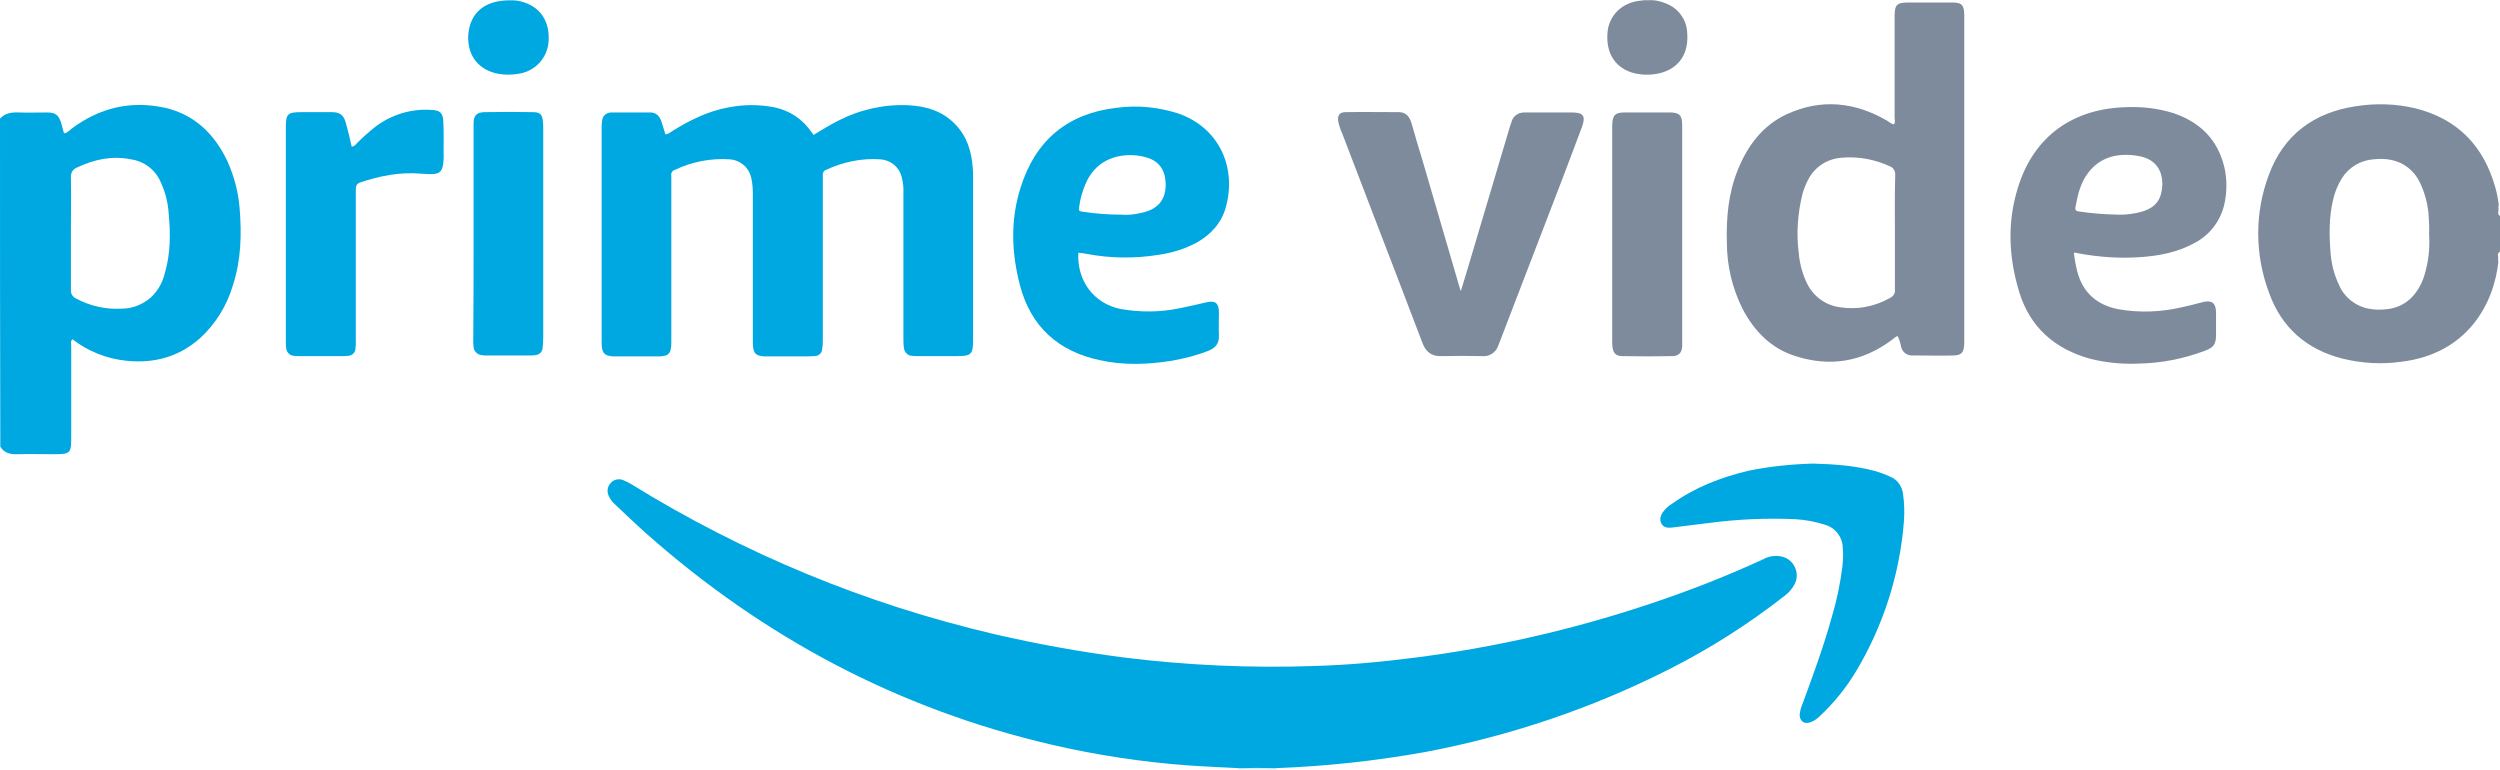
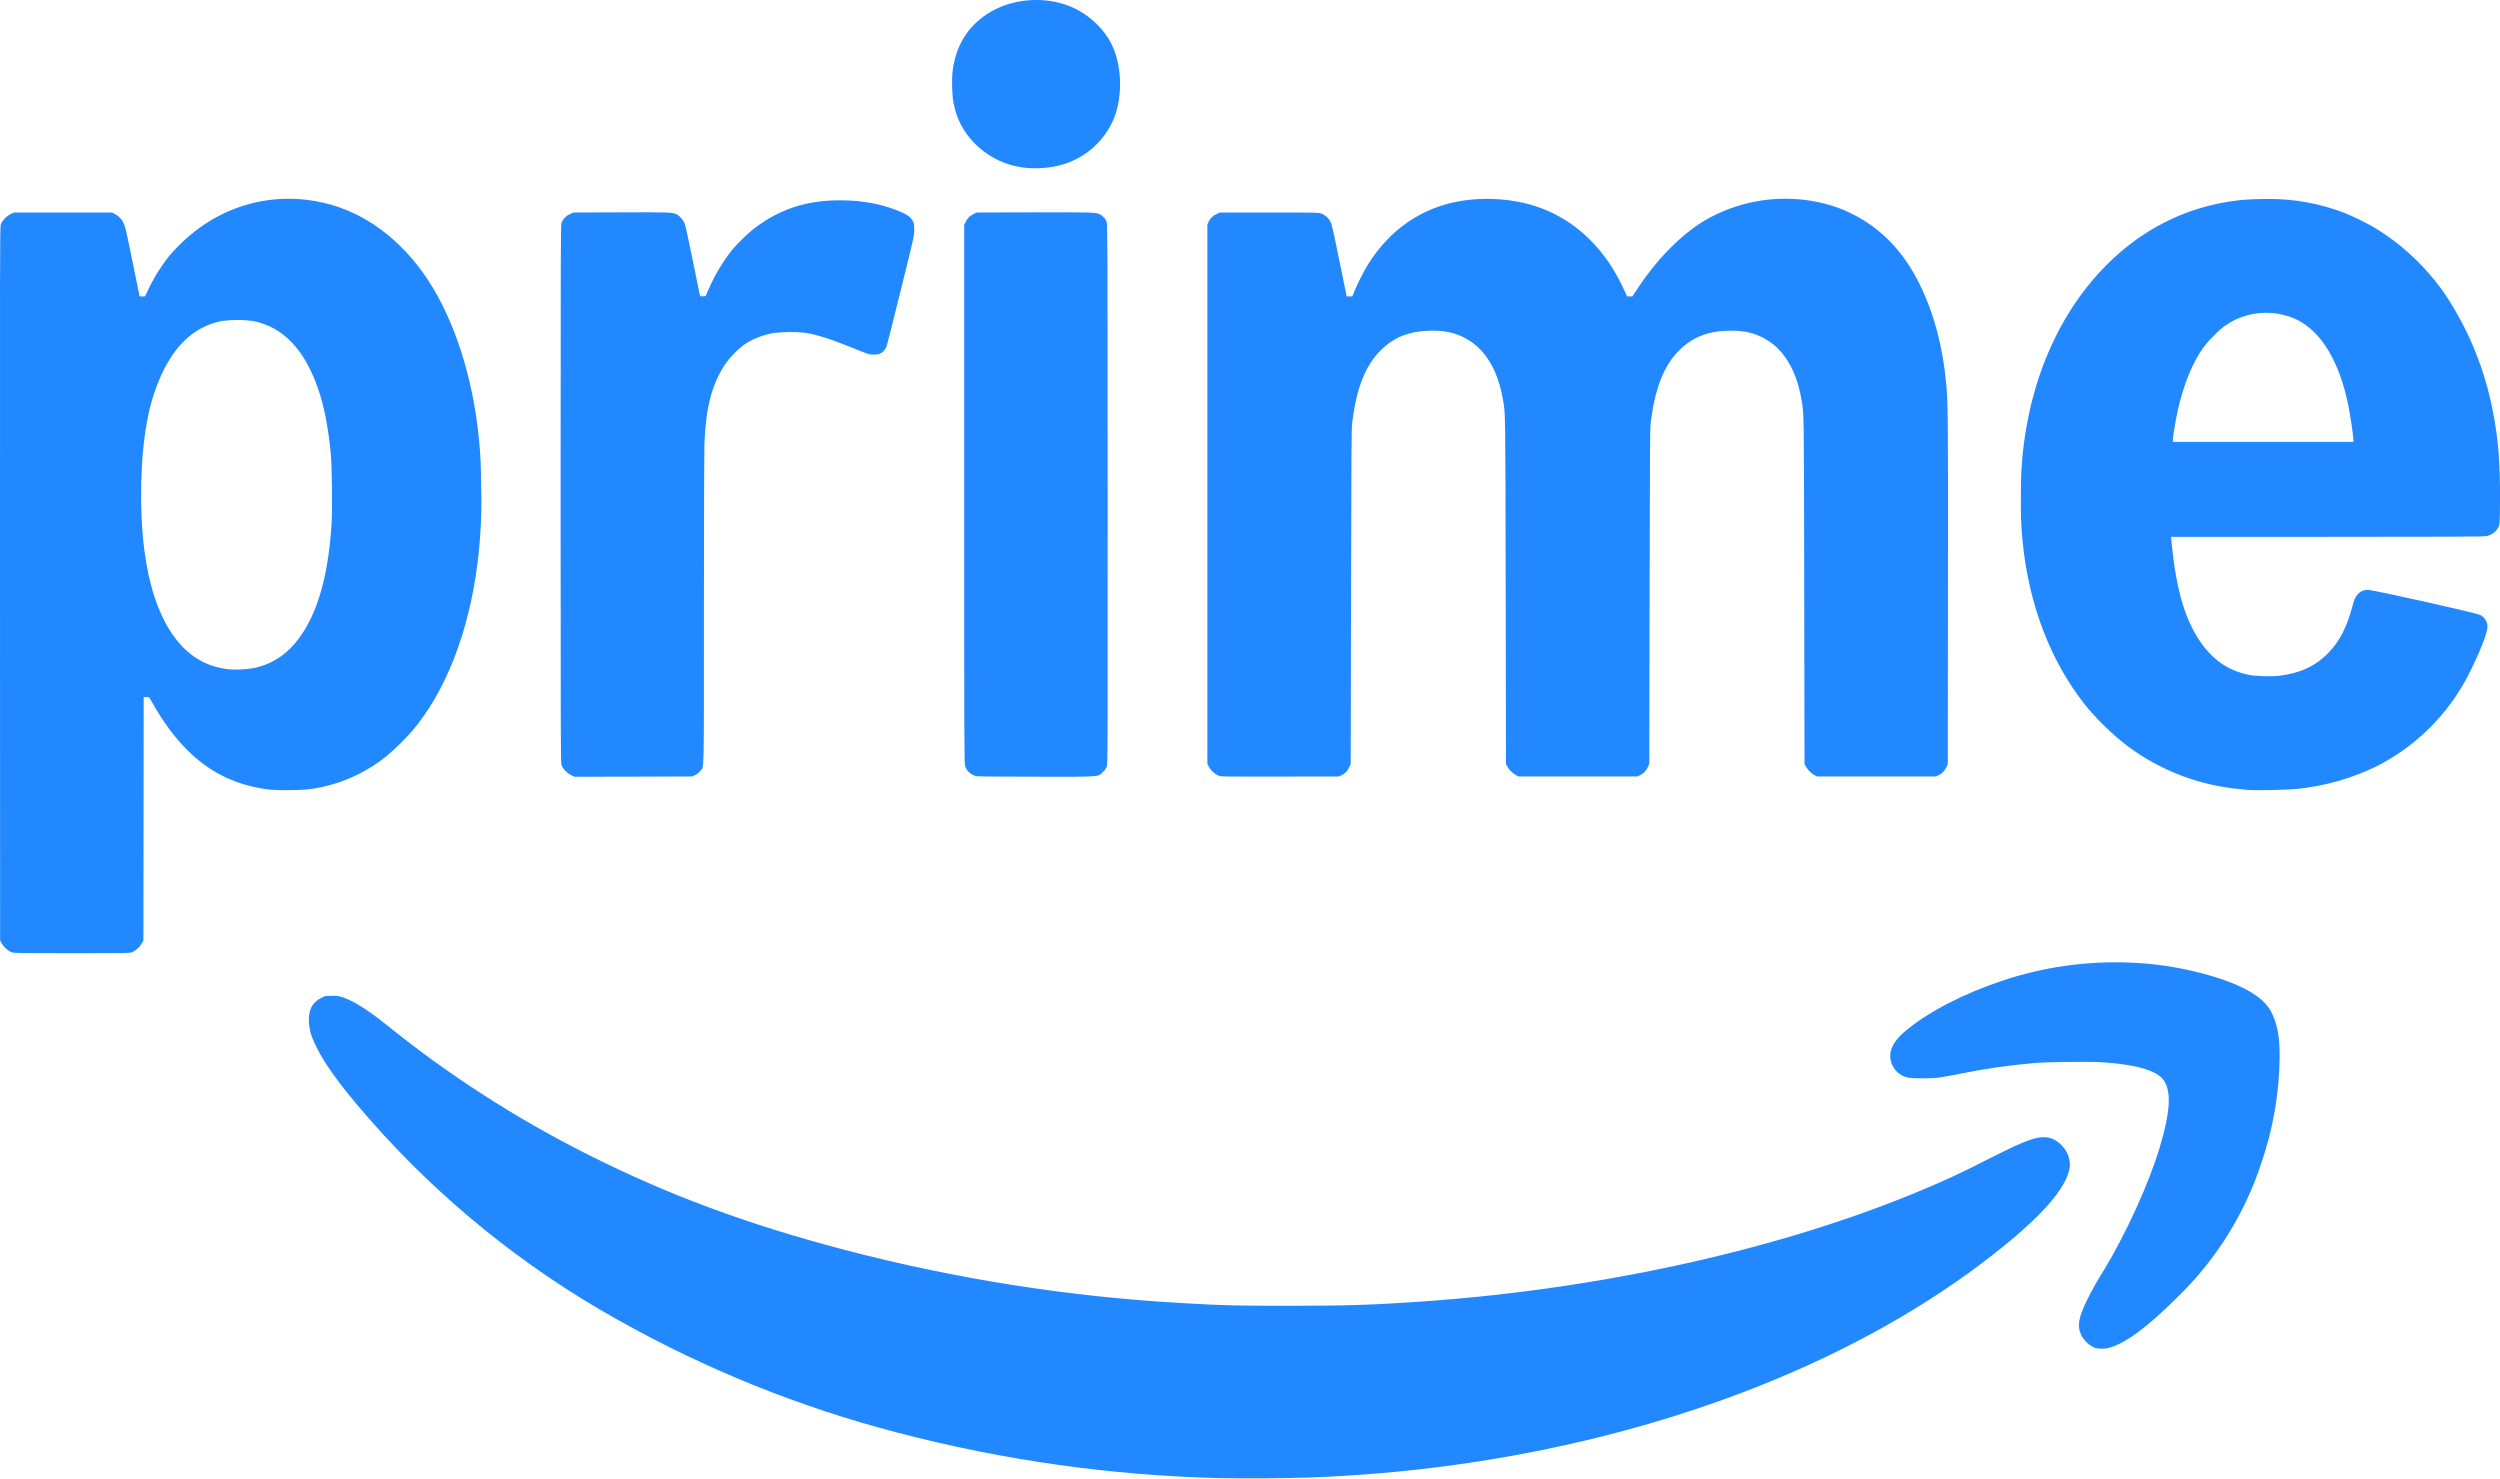
- <svg xmlns="http://www.w3.org/2000/svg" fill="#E5EAE8" version="1.1" id="Layer_1" x="0px" y="0px" width="800.3px" height="246.3px" viewBox="0 0 800.3 246.3" style="enable-background:new 0 0 800.3 246.3;" xml:space="preserve">
-   <g id="Layer_2_1_">
-     <g id="Ebene_1">
-       <path style="fill:#D1EFFA;" d="M396.5,246.3v-0.4c0.4-0.5,1.1-0.8,1.7-0.7c2.9-0.1,5.7-0.1,8.6,0c0.6,0,1.3,0.2,1.7,0.7v0.4H396.5    z" />
-       <path style="fill:#00A8E1;" d="M408.5,245.9c-4-0.1-8-0.1-12,0c-5.5-0.3-11-0.5-16.5-0.9c-14.6-1.1-29.1-3.3-43.3-6.6    c-49.1-11.4-92.2-34.3-129.8-67.6c-3.5-3.1-6.8-6.3-10.2-9.5c-0.8-0.7-1.5-1.7-1.9-2.7c-0.6-1.4-0.3-2.9,0.7-4    c1-1.1,2.6-1.5,4-0.9c0.9,0.4,1.8,0.8,2.6,1.3c35.9,22.2,75.1,38.4,116.2,48c13.8,3.2,27.7,5.7,41.7,7.5    c20.1,2.5,40.4,3.4,60.6,2.7c10.9-0.3,21.7-1.3,32.5-2.7c25.2-3.2,50.1-8.9,74.2-16.9c12.7-4.2,25.1-9,37.2-14.6    c1.8-1,4-1.3,6-0.8c3.3,0.8,5.3,4.2,4.5,7.5c-0.1,0.4-0.3,0.9-0.5,1.3c-0.8,1.5-1.9,2.8-3.3,3.8c-11.5,9-23.9,16.9-37,23.5    c-24.7,12.5-51.1,21.4-78.3,26.5C440.2,243.6,424.4,245.3,408.5,245.9z" />
-       <path style="fill:#00A8E1;" d="M260.4,43.2c2.5-1.5,5.1-3.1,7.8-4.5c7-3.6,14.8-5.4,22.7-5c5.7,0.3,10.9,1.9,14.9,6.1    c3.8,3.9,5.2,8.7,5.6,13.9c0.1,1.1,0.1,2.2,0.1,3.4v51.8c0,4.5-0.6,5.1-5.1,5.1h-12.2c-0.8,0-1.6,0-2.4-0.1    c-1.2-0.1-2.2-1.1-2.4-2.3c-0.2-1.1-0.2-2.2-0.2-3.3V62c0.1-1.9-0.1-3.7-0.6-5.5c-0.8-3.1-3.6-5.3-6.8-5.5    c-5.9-0.4-11.8,0.8-17.2,3.3c-0.8,0.2-1.3,1-1.2,1.8v52.6c0,1,0,1.9-0.2,2.9c0,1.4-1.1,2.4-2.5,2.4c0,0,0,0,0,0    c-1.5,0.1-3,0.1-4.6,0.1h-10.6c-3.7,0-4.5-0.9-4.5-4.6V62.2c0-1.7-0.1-3.5-0.5-5.2c-0.7-3.4-3.6-5.8-7-6c-6-0.4-12.1,0.8-17.5,3.4    c-0.8,0.2-1.3,1.1-1.1,1.9v53.3c0,3.7-0.8,4.5-4.5,4.5H197c-3.5,0-4.4-1-4.4-4.4V40.3c0-0.8,0.1-1.6,0.3-2.4    c0.4-1.2,1.6-1.9,2.8-1.9h12.5c1.8,0,2.9,1.1,3.5,2.8c0.5,1.4,0.8,2.7,1.3,4.2c1,0,1.6-0.7,2.3-1.1c5.5-3.4,11.3-6.3,17.8-7.5    c5-1,10-1,15,0c4.7,1,8.9,3.8,11.6,7.8c0.2,0.3,0.4,0.5,0.6,0.7C260.2,43,260.3,43,260.4,43.2z" />
-       <path style="fill:#7D8B9D;" d="M467.7,93c0.6-2,1.2-3.9,1.8-5.9c4.6-15.5,9.2-30.9,13.8-46.4l0.6-1.8c0.5-1.8,2.2-2.9,4-2.9h15.2    c3.8,0,4.6,1.1,3.3,4.7l-6,15.9c-6.7,17.4-13.4,34.9-20.1,52.3c-0.2,0.6-0.5,1.2-0.7,1.8c-0.7,2.1-2.8,3.5-5,3.3    c-4.4-0.1-8.8-0.1-13.2,0c-3.1,0.1-4.9-1.3-6-4.1c-2.5-6.6-5.1-13.3-7.6-19.9c-6-15.7-12.1-31.4-18.1-47.2c-0.6-1.2-1-2.6-1.3-3.9    c-0.3-2,0.4-3,2.4-3c5.7-0.1,11.4,0,17,0c2.4,0,3.5,1.6,4.1,3.7c1.1,3.8,2.2,7.7,3.4,11.5c4.1,13.9,8.1,27.9,12.2,41.8    C467.4,93,467.5,93,467.7,93z" />
-       <path style="fill:#00A8E1;" d="M112.6,47c0.7-0.2,1.3-0.6,1.7-1.2c1.8-1.8,3.7-3.5,5.7-5.1c5.2-4,11.7-6,18.2-5.5    c2.6,0.1,3.5,0.9,3.7,3.4c0.2,3.4,0.1,6.9,0.1,10.3c0.1,1.4,0,2.7-0.2,4.1c-0.4,1.8-1.1,2.5-2.9,2.7c-1.4,0.1-2.7,0-4.1-0.1    c-6.7-0.6-13.2,0.7-19.5,2.8c-1.4,0.5-1.4,1.5-1.4,2.6v48c0,0.9,0,1.7-0.1,2.6c-0.1,1.3-1.1,2.3-2.4,2.3c-0.7,0.1-1.5,0.1-2.2,0.1    h-13c-0.7,0-1.5,0-2.2-0.1c-1.3-0.1-2.3-1.2-2.4-2.5c-0.1-0.8-0.1-1.6-0.1-2.4V41c0-4.6,0.5-5.1,5.1-5.1h9.6    c2.6,0,3.8,0.9,4.5,3.4S112,44.3,112.6,47z" />
-       <path style="fill:#00A8E1;" d="M580.4,148.4c6.6,0.2,13.1,0.6,19.5,2.3c1.8,0.5,3.5,1.1,5.2,1.9c2.3,0.9,3.8,3.1,4.1,5.5    c0.4,2.8,0.5,5.7,0.3,8.6c-1.3,17.1-6.6,33.6-15.4,48.3c-3.2,5.3-7.1,10.1-11.6,14.3c-0.9,0.9-2,1.6-3.2,2    c-1.9,0.5-3.1-0.5-3.2-2.4c0.1-1,0.3-2,0.7-3c3.5-9.4,6.9-18.7,9.6-28.4c1.6-5.3,2.7-10.7,3.4-16.2c0.2-2,0.3-4,0.1-6    c-0.1-3.4-2.3-6.3-5.6-7.3c-3.1-1-6.3-1.6-9.6-1.8c-9.2-0.4-18.4,0-27.5,1.2l-12.1,1.5c-1.3,0.1-2.5,0-3.2-1.2s-0.4-2.4,0.3-3.6    c0.8-1.1,1.8-2.1,3-2.8c7.4-5.3,15.7-8.5,24.5-10.6C566.5,149.3,573.4,148.6,580.4,148.4z" />
-       <path style="fill:#7D8B9D;" d="M538.5,75v36c-0.2,2-1.1,2.9-3.1,3c-5.4,0.1-10.7,0.1-16.1,0c-2,0-2.9-1-3.1-2.9    c-0.1-0.6-0.1-1.3-0.1-1.9V40c0.1-3.1,0.9-4,4-4h14.4c3.1,0,4,0.9,4,4L538.5,75L538.5,75z" />
-       <path style="fill:#00A8E1;" d="M151.6,74.8V39.3c0.1-2.4,1-3.3,3.4-3.4c5.2-0.1,10.4-0.1,15.6,0c2.3,0,3,0.7,3.2,3    c0.1,0.9,0.1,1.7,0.1,2.6v66.6c0,1.1-0.1,2.2-0.2,3.3c-0.1,1.3-1.1,2.2-2.4,2.3c-0.6,0.1-1.1,0.1-1.7,0.1h-13.9    c-0.5,0-0.9,0-1.4-0.1c-1.4-0.1-2.6-1.2-2.7-2.6c-0.1-0.8-0.1-1.6-0.1-2.4C151.6,97.6,151.6,86.2,151.6,74.8z" />
-       <path style="fill:#00A8E1;" d="M163.2,0.1c1.6-0.1,3.2,0.2,4.7,0.7c5.4,1.8,8.2,6.5,7.7,12.6c-0.4,5.2-4.3,9.4-9.5,10.2    c-2.2,0.4-4.5,0.4-6.7,0c-5.7-1.1-9.9-5.3-9.5-12.5C150.5,4,155.2,0.1,163.2,0.1z" />
-       <path style="fill:#7D8B9D;" d="M527.4,0.1c2-0.2,4,0.2,5.9,1c3.9,1.5,6.6,5.1,6.8,9.3c0.8,9.1-5.3,13.7-13.4,13.5    c-1.1,0-2.2-0.2-3.3-0.4c-6.2-1.5-9.4-6.3-8.8-13.2c0.5-5.5,4.8-9.6,10.7-10.1C526,0.1,526.7,0,527.4,0.1z" />
-       <path style="fill:#00A8E1;" d="M76.7,66.6c-0.4-5.2-1.8-10.3-3.9-15c-4.1-8.6-10.4-14.9-20-17.1c-11-2.4-20.9,0-29.9,6.7    c-0.6,0.6-1.3,1.1-2.1,1.5c-0.2-0.1-0.4-0.2-0.4-0.3c-0.3-1-0.5-2-0.8-3c-0.8-2.5-1.8-3.4-4.5-3.4c-3,0-6.1,0.1-9.1,0    c-2.3-0.1-4.4,0.2-6,2C0,73,0,108.1,0.1,143c1.3,2.1,3.3,2.5,5.6,2.4c3.6-0.1,7.2,0,10.8,0c6.3,0,6.3,0,6.3-6.2v-28.5    c0-0.7-0.3-1.5,0.4-2.1c5,3.9,11.1,6.3,17.4,6.9c8.8,0.9,16.8-1.3,23.5-7.3c4.9-4.5,8.5-10.3,10.4-16.7    C77.2,83.3,77.4,75,76.7,66.6z M52.8,87.3c-0.7,3.1-2.3,5.9-4.6,8c-2.6,2.2-5.8,3.5-9.2,3.5c-5.1,0.3-10.1-0.8-14.6-3.2    c-1.1-0.5-1.8-1.6-1.7-2.8V74.7c0-6,0.1-12,0-18c-0.1-1.4,0.7-2.6,2-3.1c5.5-2.6,11.2-3.8,17.2-2.6c4.2,0.6,7.8,3.3,9.5,7.2    c1.5,3.2,2.4,6.7,2.6,10.2C54.6,74.8,54.6,81.2,52.8,87.3z" />
-       <path style="fill:#7D8B9D;" d="M800.1,82.2C800.1,82.2,800.1,82.1,800.1,82.2C800.1,82.1,800.1,82.1,800.1,82.2z" />
-       <path style="fill:#7D8B9D;" d="M800.2,68.8v0.4c-0.4-0.4-0.6-1-0.4-1.5v-0.8c0,0,0-0.1,0.1-0.1h-0.1v-1h0.2c0-0.1-0.1-0.1-0.1-0.2    c-0.2-1.9-0.6-3.8-1.1-5.6c-3.7-13.2-12-21.9-25.5-25.3c-6.3-1.5-12.7-1.7-19.1-0.7c-13.5,2-23.2,9.2-27.9,22    c-4.6,12.2-4.5,25.6,0.1,37.8c4,11.1,12,18.1,23.5,21c6.1,1.5,12.5,1.9,18.8,1c21-2.5,29.7-18.4,31.1-32.2h-0.1v-1.4    c-0.1-0.6-0.2-1.1,0.4-1.5v0.2c0-0.1,0.1-0.3,0.2-0.4V69C800.3,68.9,800.2,68.9,800.2,68.8z M776.2,87.8c-0.6,2.1-1.5,4-2.8,5.8    c-2.2,3.1-5.7,5.1-9.5,5.4c-1.9,0.2-3.8,0.2-5.7-0.2c-4.2-0.8-7.7-3.6-9.4-7.5c-1.5-3.1-2.4-6.5-2.7-9.9    c-0.5-5.9-0.6-11.8,0.8-17.6c0.5-2.3,1.5-4.6,2.7-6.6c2.2-3.6,6-5.9,10.2-6.2c1.9-0.2,3.8-0.2,5.7,0.2c4,0.8,7.3,3.4,9.1,7.1    c1.7,3.5,2.7,7.4,2.9,11.3c0.1,1.8,0.2,3.6,0.1,5.4C777.9,79.4,777.4,83.7,776.2,87.8z" />
-       <path style="fill:#7D8B9D;" d="M624.9,0.8H611c-3.8,0-4.5,0.7-4.5,4.5v32.4c0,0.7,0.3,1.4-0.2,2.1c-0.9-0.1-1.4-0.7-2.1-1.1    c-10.4-6.1-21.3-7.2-32.3-2.1c-7.7,3.6-12.5,10.1-15.6,17.8c-3,7.4-3.7,15.2-3.5,23.1c0,7.4,1.7,14.7,5,21.3    c3.8,7.3,9.3,12.9,17.3,15.3c10.9,3.4,21.1,1.7,30.4-5.2c0.7-0.4,1.1-1.1,2-1.3c0.5,1.1,0.9,2.3,1.1,3.5c0.4,1.6,1.8,2.7,3.5,2.7    h2.4c3.6,0,7.1,0.1,10.6,0c2.8,0,3.6-0.9,3.7-3.8V4.6C628.7,1.5,627.9,0.8,624.9,0.8z M606.6,74.4v18.2c0.2,1.2-0.5,2.3-1.6,2.8    c-4.8,2.7-10.3,3.8-15.7,3c-4.6-0.5-8.6-3.3-10.7-7.4c-1.6-3.2-2.5-6.6-2.8-10.1c-0.8-6.3-0.3-12.7,1.2-18.8    c0.5-1.7,1.1-3.3,2-4.9c2.1-3.9,6.1-6.4,10.5-6.7c5.3-0.5,10.6,0.5,15.4,2.7c1.2,0.4,1.9,1.6,1.8,2.9    C606.5,62.3,606.6,68.3,606.6,74.4L606.6,74.4z" />
-       <path style="fill:#00A8E1;" d="M348,81.3c7.5,1.4,15.2,1.5,22.7,0.3c4.4-0.6,8.6-1.9,12.5-4c4.5-2.6,7.8-6.2,9.2-11.2    c3.5-12.6-1.9-25.3-15-30c-6.4-2.1-13.2-2.8-19.9-1.9c-15.8,1.8-26.1,10.5-30.8,25.6c-3.3,10.3-2.9,20.8-0.2,31.2    c3.5,13.3,12.3,21.2,25.6,24c7.6,1.7,15.3,1.4,22.9,0.2c4-0.7,8-1.7,11.8-3.2c2.3-0.9,3.5-2.3,3.4-4.9c-0.1-2.4,0-4.9,0-7.4    c0-3-1.2-3.9-4.1-3.2s-5.7,1.3-8.6,1.9c-6.2,1.3-12.6,1.3-18.8,0.2c-8.5-1.7-14-9-13.5-18C346.1,81,347.1,81.1,348,81.3z     M345.5,66c0.3-2.4,1-4.7,1.9-6.9c3-7.3,9.3-9.8,15.7-9.4c1.8,0.1,3.6,0.5,5.3,1.2c2.6,1.1,4.3,3.5,4.6,6.3    c0.3,1.7,0.2,3.5-0.3,5.2c-1.2,3.6-4.1,5.1-7.6,5.8c-2.1,0.5-4.3,0.7-6.5,0.5c-3.9,0-7.9-0.3-11.8-0.9    C345.3,67.6,345.3,67.6,345.5,66z" />
-       <path style="fill:#7D8B9D;" d="M685.3,82.3c5.8-0.4,11.6-1.5,16.8-4.3c5.3-2.6,9-7.5,10.1-13.3c0.7-3.6,0.7-7.4-0.1-11    c-2.1-9-7.8-14.6-16.4-17.5c-4.8-1.5-9.9-2.1-14.9-1.9c-16.8,0.4-29.6,8.9-34.8,25.7c-3.5,11.1-3,22.4,0.4,33.5    c3.5,11.4,11.5,18.3,22.9,21.4c4.9,1.2,10,1.7,15,1.5c7.3-0.1,14.6-1.5,21.5-4.1c2.9-1.1,3.6-2.1,3.6-5.2v-7.2    c-0.1-2.9-1.3-3.9-4.2-3.2c-2.2,0.6-4.3,1.1-6.5,1.6c-6.7,1.6-13.7,1.9-20.5,0.7c-6.8-1.3-11.4-5.2-13.2-12c-0.5-2-0.9-4-1.1-6.1    c0.5,0,1,0,1.4,0.2C671.9,82.3,678.6,82.8,685.3,82.3z M664.4,66.3c0.7-3.9,1.6-7.7,4-10.9c3.7-4.9,8.8-6.3,14.6-5.7    c0.5,0,0.9,0.2,1.4,0.2c7,1.1,8.7,6.7,7.4,12.1c-1,4-4.3,5.5-8,6.2c-2,0.4-4.1,0.6-6.2,0.5c-4.1-0.1-8.1-0.4-12.1-1    C664.6,67.6,664.2,67.2,664.4,66.3L664.4,66.3z" />
-     </g>
-   </g>
+ <svg xmlns="http://www.w3.org/2000/svg" fill="#E5EAE8" viewBox="0 0 4605.7 2723.6">
+   <path d="M2246 2723.1a2591.3 2591.3 0 0 1-591.4-83.5 2159.7 2159.7 0 0 1-516.8-208.3A1728.5 1728.5 0 0 1 679.1 2060c-55.6-63.6-86-106.3-101-141.4a93 93 0 0 1-9-35.5c-1.2-22.7 6-36.6 23.6-45.2 6.3-3.2 7-3.3 18.6-3.3a51 51 0 0 1 19 2.3c20.3 6.6 46.1 22.7 79.5 49.4a2069.6 2069.6 0 0 0 372.5 240.3c147.7 74.5 292.3 128.2 473.7 176a3157 3157 0 0 0 627.8 98.4c72.8 4.1 93.8 4.6 189.5 4.6 105.9 0 154.2-1.5 242-7.5 361.5-24.8 718.7-108.9 984.8-231.8a2156 2156 0 0 0 63-31c45.1-22.7 57-28.2 75.7-35 26.3-9.4 44.4-6.3 59.7 10.2a50.4 50.4 0 0 1 14.8 38.5c-5.1 41.5-59 100.4-163.7 179.3-249.6 188-594.4 319.3-974.8 371.2a2718 2718 0 0 1-263.5 22.6 3806 3806 0 0 1-165.4 1zm1615-239.4a51.1 51.1 0 0 1-26.8-24c-7.7-16.8-5.3-31.5 10.4-64.1a572 572 0 0 1 31.9-56.5c41.2-68.3 82.6-159.4 102.1-224.6 19.6-65.4 22-102.6 8-123.8-12-18.2-50.5-29.6-113.2-33.7-24.5-1.6-103.2-.6-126.7 1.5-52.5 4.9-89 10.2-138 20.1-35 7.1-41.8 8-66.5 8-23.9 0-28.8-.7-38.5-5.5a41 41 0 0 1-21-41.6c2.5-13.7 11.4-26.6 27.8-40.3 41.9-35 107.4-69 178.7-92.6a654.9 654.9 0 0 1 232.5-33.3 596 596 0 0 1 133 19.4c71.2 18.4 114.3 42 129.3 71 11.5 22.3 15.8 44.9 15.7 83.6a617 617 0 0 1-33.6 195.2 608 608 0 0 1-156.5 249.2c-53 52.3-89.7 80-119.5 90a57.3 57.3 0 0 1-29 2zm-3838.6-729a39.2 39.2 0 0 1-19.9-17.9l-2.3-4.2-.2-656.5c-.2-594.8-.1-657 1.3-661.9 2-6.9 10.3-16 18.3-19.8l5.6-2.8h181l4.7 2.2a34.4 34.4 0 0 1 16.7 17.1c3.6 7.7 4.7 12.9 19.3 84.5l10.3 50.7h10l4.5-9.7a318.5 318.5 0 0 1 38.7-63.3 322.1 322.1 0 0 1 65.6-59.3 278.7 278.7 0 0 1 218.2-40.6c76.2 16.7 145 67.4 195 143.7 48.3 73.8 82.2 179.6 93 290.7 3.2 33 3.7 42.2 4.2 89.7a905 905 0 0 1-6.7 140.3c-16 127.7-59.3 238.2-122 311a470.3 470.3 0 0 1-46 44.7 285.6 285.6 0 0 1-137 60c-19.6 3-66.8 3.3-85.5.5-72.7-10.9-127.5-44.7-175.8-108.5a491.5 491.5 0 0 1-36-56.4c-2.7-4.7-2.8-4.8-7.7-4.8h-5l-.2 224.3-.3 224.2-3 5.3a40.6 40.6 0 0 1-18.1 16.6c-4.2 1.4-16 1.6-110.8 1.6-86.6 0-106.8-.3-109.9-1.4zM466 1231c38-7.3 68.2-28.8 92-65.5 30-46 47.6-113 52.9-201.8 1.6-26.5.7-105.1-1.5-127.7-4.6-48-12.1-87-23-118.7-25.2-73.5-64.5-114.7-120.4-126a222 222 0 0 0-57.3 0c-45.8 9.2-80.6 38.3-106.3 88.7a346 346 0 0 0-31 94c-12.9 65.2-15.2 163.8-5.5 239.4 8.2 64.1 25.4 116.1 50.7 153.6 27 39.7 60.5 60.9 104.7 66 10.8 1.3 32.9.3 44.7-2zm3677.3 224.4-15.5-1.5a408 408 0 0 1-207.3-78.7 477 477 0 0 1-78.6-75.9c-64-80.8-103.7-183.6-115.5-299.8-3.1-30.9-3.8-50-3.3-92.7a661 661 0 0 1 10.3-120.8c37.3-212.7 172.2-371.6 348-409.8 32.2-7 57.7-9.6 94.4-9.6a382 382 0 0 1 144.5 26.1 505.2 505.2 0 0 1 51.3 24.9 426.6 426.6 0 0 1 135 127.6 588 588 0 0 1 85.6 210.8c10.3 51.4 14 96.8 13.5 167-.3 42.6-.4 43.6-2.6 47.6a31.6 31.6 0 0 1-22.1 17c-4.6 1.1-57.6 1.4-293.5 1.4h-287.8l.6 6.8c8 86.2 23.8 142.4 51.7 184.1 23.3 35 51.9 55 90 63.2 12.2 2.6 41.2 3.6 55.8 2 39.6-4.6 68.5-18 92.6-43.3 19.4-20.3 32.7-45.7 42.3-80.8 4.9-18 6-20.7 10.8-26 5.2-5.8 11-8.3 19.3-8.3 9 0 197.8 42.2 205.6 45.9a24 24 0 0 1 14 25.3c-2 15.6-24.8 68.7-42.6 99.7a387 387 0 0 1-161.5 154.2 437.6 437.6 0 0 1-148.5 41.8c-13.6 1.5-76 2.8-86.5 1.8zm192.1-648.6c-1.3-14-5.7-42.5-9.1-59.7-16.1-79.3-48.4-134.1-92.4-157a133.2 133.2 0 0 0-117.6-.3 133 133 0 0 0-37.5 28.2 173.4 173.4 0 0 0-32.7 43.2c-19 34.3-33.3 80.5-41.2 133.8-1.1 7.4-2 14.7-2 16.3v2.7H4336l-.7-7.2zm-3283 621.4a39 39 0 0 1-18-18.8c-1.4-4.3-1.6-47.8-1.6-499.4 0-447.5.2-495 1.6-499.3a29.4 29.4 0 0 1 15.6-16.3l6.3-2.9 87.5-.3c91-.3 95.3-.2 103.1 3.8 5.5 2.8 12.4 11 14.8 17.7 1.2 3.2 7.8 33.5 14.6 67.3l13 63.8c.6 2 1 2.3 5.6 2l5-.3 5.3-12a330.4 330.4 0 0 1 42.2-71.5c9.5-11.9 30-32 42-41.1 46.7-35.6 96.4-52 158.3-51.9 42 0 79 7.2 113 21.8 11.2 4.8 17.3 9.7 21 16.5 2.4 4.8 2.6 6.1 2.6 16.2 0 11-.1 11.3-24.8 111-13.6 55-25.5 102-26.3 104.2-2 5.2-7.2 10.8-12.2 13a31 31 0 0 1-11.2 1.6c-8.5 0-9.2-.2-43.7-14.2-36.1-14.7-63.3-23.2-84.3-26.2a267.2 267.2 0 0 0-55 .4 142 142 0 0 0-51.7 18.9c-12 7.4-30.7 26-39.5 39.3-24.3 36.9-35.3 79.5-37.8 145.5-.5 13.5-.9 151.7-1 307 0 312.7.6 286.5-6.4 296.1a23.8 23.8 0 0 1-9.2 7.5l-5.9 2.9-108.5.3-108.5.2zm745 1.4c-9.8-3-16.1-9-19.3-18-1.7-4.9-1.8-27.7-1.8-501.1v-496l2.6-5.5c3.3-7 8-11.5 15-14.9l5.4-2.6 105.5-.3c109.3-.3 114.3-.1 122 3.8a30 30 0 0 1 11.8 12.8c1.7 3.5 1.8 30 2 500.7.2 453.3.1 497.4-1.3 502.5a23 23 0 0 1-7.3 11.1c-9.5 9.5-.6 9-123.6 8.8-83.4 0-108-.3-111-1.3zm449.3 0c-8.3-3-15.6-9.5-20-17.8l-2.4-4.3v-994l2.4-5.3a28.2 28.2 0 0 1 15.1-14.1l5.5-2.6h91c84.7 0 91.4.1 95.6 1.8a32 32 0 0 1 19 19.5c1.7 4.6 10.5 46.2 27 128l1 5.2h10.5l3.5-8.8a413.7 413.7 0 0 1 25.1-49.7c40.4-64.6 98.8-104.9 169.8-117 47.2-8.1 99.7-4.2 142.8 10.6 56.5 19.4 103.7 58 138.5 113.4a431.7 431.7 0 0 1 23.4 44.8l2.9 6.7h10l8-12.2c35.9-55 80.4-100.5 124.5-127.2a295 295 0 0 1 194.4-37 258.8 258.8 0 0 1 171.2 103c12 16 21.3 31.3 31.4 51.9 25.9 52.6 42 112.8 48.5 181.7 3.4 35.7 3.7 63.6 3.3 384.3l-.3 317-2.6 5.5a27.7 27.7 0 0 1-14.1 15.1l-5.3 2.4h-219l-4.3-2.3a41.3 41.3 0 0 1-15.7-15.4l-3-5.3-.5-320c-.6-340.2-.4-324.1-5-351-9.7-57.3-35.1-97.2-73.5-115.6-19-9.1-37.6-12.5-63.8-11.6-37 1.3-64.6 12.7-88.1 36.2-28.2 28.1-44.5 69.5-52.3 132.5-1.5 12.3-1.7 42-2.2 321.5l-.6 308-2.6 5.5a27.7 27.7 0 0 1-14.1 15.1l-5.3 2.4h-219l-5.2-3a40.5 40.5 0 0 1-15.4-15.6l-2.4-4.4-.5-320c-.6-340.2-.4-324.1-5-351-9.7-57.3-35.1-97.2-73.5-115.6-19-9.1-37.6-12.5-63.8-11.6-37 1.3-64.6 12.7-88.1 36.2-28.2 28.1-44.5 69.5-52.3 132.5-1.5 12.3-1.7 42-2.2 321.5l-.6 308-2.6 5.5a27.7 27.7 0 0 1-14.1 15.1l-5.3 2.4-108 .2c-86.6.2-108.7 0-111.6-1zM1887.8 309a154 154 0 0 1-94-46.7 139.7 139.7 0 0 1-37-72c-3-15-3.8-44-1.6-60.8 6-45 26.5-79 62.3-103C1869-8 1944.5-9 1995.4 24.2a154 154 0 0 1 48.3 49.5c21.5 36.4 26 93 11.1 137.5a147.5 147.5 0 0 1-85.6 88c-23.8 9.2-54 12.9-81.4 9.8z" fill="#2288FF" />
</svg>
